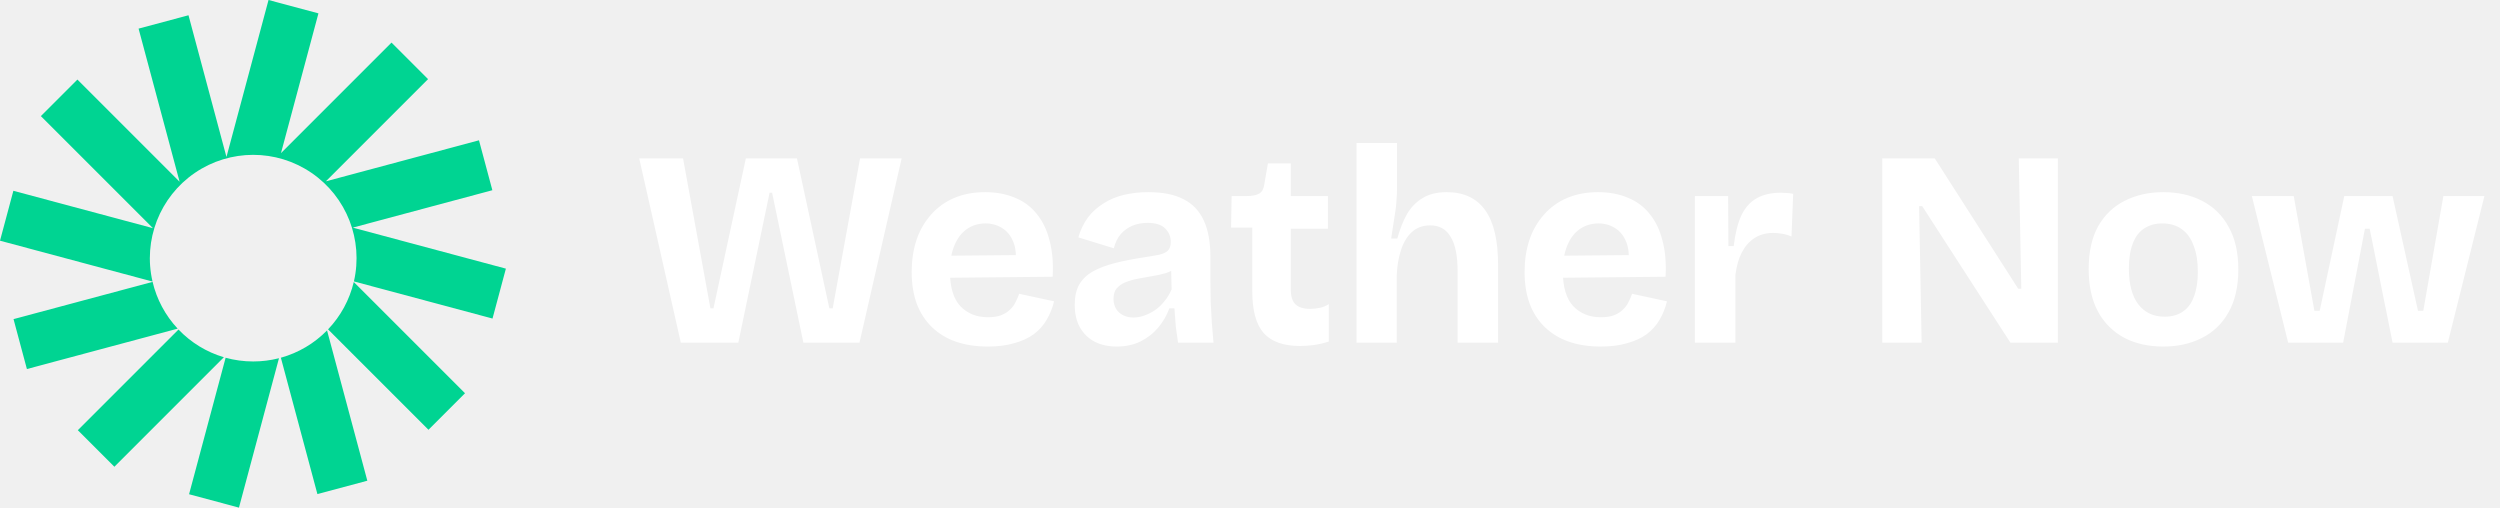
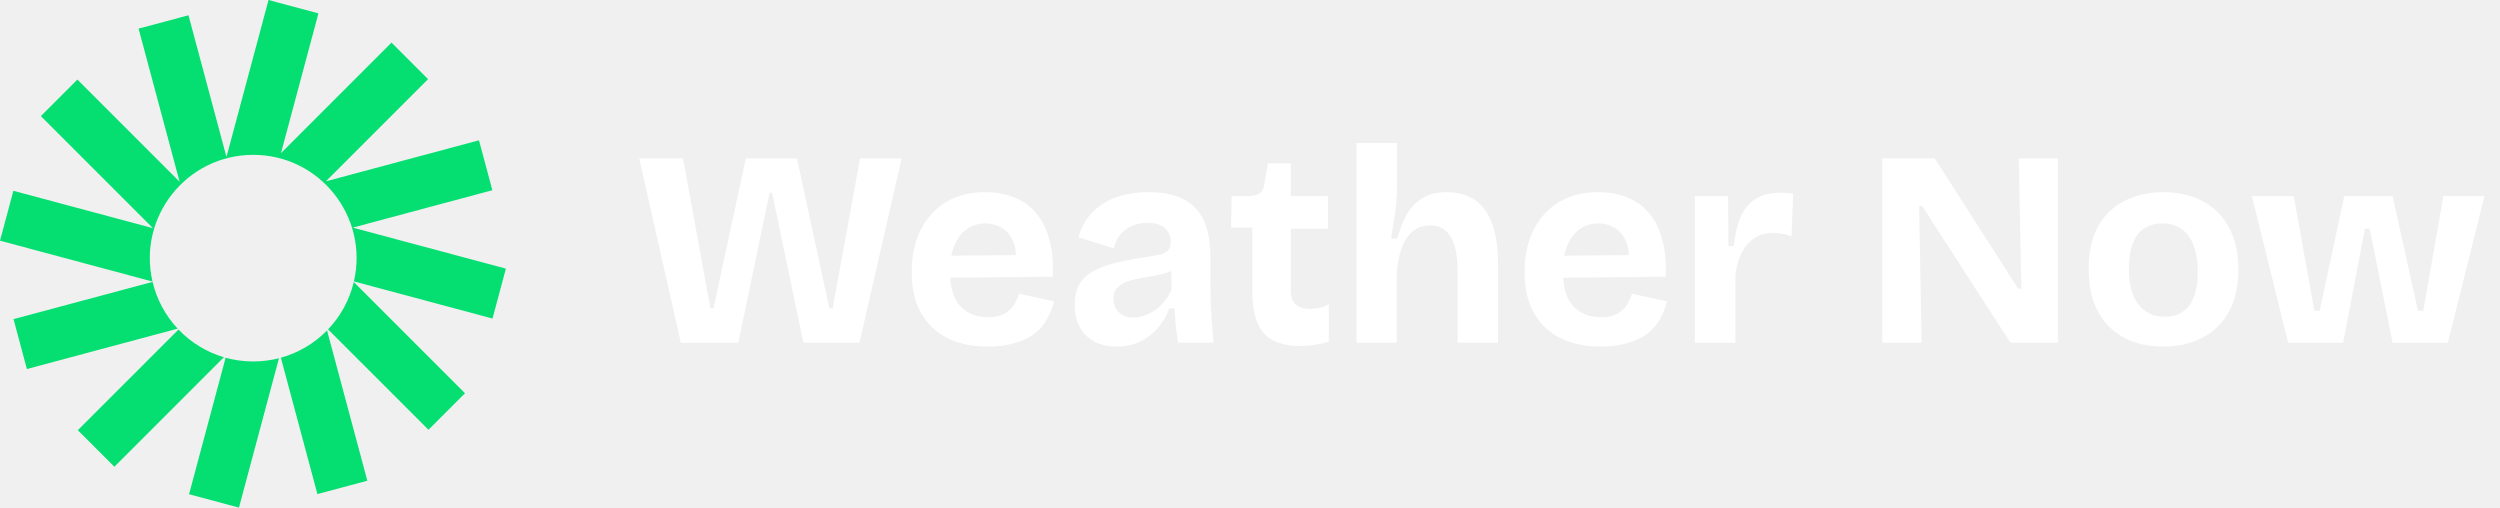
<svg xmlns="http://www.w3.org/2000/svg" width="197" height="40" fill="none" viewBox="0 0 197 40" version="1.1" id="svg4">
  <g clip-path="url(#a)" id="g3">
-     <path fill="#FF820A" d="M25.093 1.054 21.16 0l-3.315 12.37-2.992-11.168-3.933 1.054 3.233 12.066L6.1 6.269l-2.88 2.88 8.834 8.832-11-2.947L0 18.967l12.019 3.22a8.144 8.144 0 1 1 15.869-.011l10.922 2.926 1.054-3.933-12.066-3.233 11-2.947-1.054-3.934-12.066 3.234 8.053-8.053-2.88-2.88-8.71 8.711 2.952-11.013Z" id="path1" style="fill:#00d492;fill-opacity:1" />
-     <path fill="#FF820A" d="M27.877 22.221a8.127 8.127 0 0 1-2.026 3.733l7.913 7.913 2.88-2.88-8.767-8.766ZM25.771 26.037a8.137 8.137 0 0 1-3.639 2.151l2.88 10.746 3.933-1.054-3.174-11.843ZM21.985 28.227a8.157 8.157 0 0 1-2.033.256c-.753 0-1.481-.102-2.173-.293l-2.881 10.756L18.83 40l3.154-11.773ZM17.64 28.15a8.142 8.142 0 0 1-3.574-2.183L6.133 33.9l2.88 2.88 8.628-8.63ZM14 25.897a8.125 8.125 0 0 1-1.976-3.686L1.066 25.147 2.12 29.08 14 25.897Z" id="path2" style="fill:#00d492;fill-opacity:1" />
-     <path fill="#fff" d="M53.648 27 50.37 12.48h3.454l2.156 11.814h.242l2.552-11.814H62.8l2.552 11.814h.264l2.156-11.814h3.278L67.728 27h-4.422l-2.464-11.814h-.198L58.18 27h-4.532Zm24.198.308c-.953 0-1.804-.132-2.552-.396a5.14 5.14 0 0 1-1.87-1.144 5.018 5.018 0 0 1-1.188-1.848c-.264-.733-.396-1.562-.396-2.486 0-.91.125-1.745.374-2.508a5.719 5.719 0 0 1 1.144-2.002 5 5 0 0 1 1.826-1.32c.719-.308 1.533-.462 2.442-.462.88 0 1.665.147 2.354.44.69.279 1.262.704 1.716 1.276.47.572.807 1.276 1.012 2.112.22.821.301 1.767.242 2.838l-9.064.088v-1.738l7.238-.066-1.122.88c.103-.777.052-1.415-.154-1.914-.205-.499-.506-.865-.902-1.1a2.386 2.386 0 0 0-1.276-.352c-.557 0-1.048.147-1.474.44-.425.293-.755.726-.99 1.298-.234.557-.352 1.232-.352 2.024 0 1.247.272 2.163.814 2.75.558.587 1.284.88 2.178.88.411 0 .756-.051 1.034-.154.294-.117.528-.264.704-.44.191-.176.338-.374.44-.594.118-.22.213-.44.286-.66l2.75.594a5.262 5.262 0 0 1-.594 1.474c-.249.425-.586.8-1.012 1.122-.425.308-.938.543-1.54.704-.586.176-1.276.264-2.068.264Zm10.143 0c-.645 0-1.217-.125-1.716-.374a2.864 2.864 0 0 1-1.166-1.122c-.279-.484-.418-1.085-.418-1.804 0-.63.117-1.159.352-1.584.25-.425.609-.77 1.078-1.034.47-.264 1.049-.484 1.738-.66.69-.176 1.474-.33 2.354-.462.47-.073.85-.14 1.144-.198.308-.073.535-.183.682-.33.147-.161.22-.389.22-.682 0-.41-.147-.763-.44-1.056-.293-.293-.755-.44-1.386-.44-.425 0-.821.073-1.188.22-.352.147-.66.367-.924.66-.25.293-.433.667-.55 1.122l-2.794-.858a4.982 4.982 0 0 1 .748-1.562c.337-.44.74-.807 1.21-1.1a5.106 5.106 0 0 1 1.606-.682 8.25 8.25 0 0 1 1.958-.22c1.13 0 2.046.183 2.75.55.719.352 1.254.91 1.606 1.672.352.748.528 1.716.528 2.904v1.98c0 .513.007 1.034.022 1.562.03.528.059 1.063.088 1.606L95.623 27H92.83a37.091 37.091 0 0 1-.176-1.254c-.044-.484-.08-.968-.11-1.452h-.396a5.078 5.078 0 0 1-.88 1.518c-.381.455-.85.821-1.408 1.1-.543.264-1.166.396-1.87.396Zm1.342-2.288c.279 0 .557-.051.836-.154.293-.103.572-.242.836-.418.279-.19.528-.425.748-.704.235-.279.425-.594.572-.946l-.044-1.848.506.11c-.264.19-.572.345-.924.462a8.59 8.59 0 0 1-1.1.242c-.367.059-.733.125-1.1.198a5.652 5.652 0 0 0-.99.286 1.8 1.8 0 0 0-.682.484c-.161.19-.242.462-.242.814 0 .455.147.814.44 1.078.293.264.675.396 1.144.396Zm13.111 2.244c-1.29 0-2.244-.337-2.86-1.012-.601-.69-.902-1.782-.902-3.278v-5.038h-1.672l.044-2.486h1.166c.455 0 .792-.066 1.012-.198.22-.132.352-.374.396-.726l.286-1.65h1.804v2.574h2.926v2.574h-2.926v4.818c0 .528.125.91.374 1.144.25.235.631.352 1.144.352.279 0 .543-.03.792-.088a1.91 1.91 0 0 0 .682-.286v2.948a6.552 6.552 0 0 1-1.254.286 8.932 8.932 0 0 1-1.012.066Zm4.454-.264V11.27h3.19v3.608c0 .293-.014.601-.044.924a7.678 7.678 0 0 1-.11.99c-.044.323-.095.653-.154.99-.044.337-.095.675-.154 1.012h.484c.206-.748.462-1.393.77-1.936.323-.543.734-.96 1.232-1.254.499-.308 1.13-.462 1.892-.462 1.35 0 2.362.477 3.036 1.43.675.939 1.012 2.383 1.012 4.334V27h-3.19v-5.61c0-1.232-.183-2.141-.55-2.728-.352-.601-.887-.902-1.606-.902-.586 0-1.07.176-1.452.528-.381.352-.667.829-.858 1.43-.19.587-.3 1.247-.33 1.98V27h-3.168Zm19.247.308c-.953 0-1.804-.132-2.552-.396a5.15 5.15 0 0 1-1.87-1.144 5.028 5.028 0 0 1-1.188-1.848c-.264-.733-.396-1.562-.396-2.486 0-.91.125-1.745.374-2.508a5.73 5.73 0 0 1 1.144-2.002 5.008 5.008 0 0 1 1.826-1.32c.719-.308 1.533-.462 2.442-.462.88 0 1.665.147 2.354.44.69.279 1.262.704 1.716 1.276.47.572.807 1.276 1.012 2.112.22.821.301 1.767.242 2.838l-9.064.088v-1.738l7.238-.066-1.122.88c.103-.777.052-1.415-.154-1.914-.205-.499-.506-.865-.902-1.1a2.383 2.383 0 0 0-1.276-.352c-.557 0-1.048.147-1.474.44-.425.293-.755.726-.99 1.298-.234.557-.352 1.232-.352 2.024 0 1.247.272 2.163.814 2.75.558.587 1.284.88 2.178.88.411 0 .756-.051 1.034-.154.294-.117.528-.264.704-.44.191-.176.338-.374.44-.594.118-.22.213-.44.286-.66l2.75.594a5.262 5.262 0 0 1-.594 1.474c-.249.425-.586.8-1.012 1.122-.425.308-.938.543-1.54.704-.586.176-1.276.264-2.068.264Zm7.415-.308V15.45h2.618l.022 3.938h.418c.118-.983.316-1.782.594-2.398.294-.616.697-1.07 1.21-1.364.514-.293 1.152-.44 1.914-.44.132 0 .272.007.418.022.162 0 .345.022.55.066l-.132 3.366a2.794 2.794 0 0 0-.726-.22 4.33 4.33 0 0 0-.704-.066c-.572 0-1.063.132-1.474.396-.41.264-.748.645-1.012 1.144-.249.484-.418 1.078-.506 1.782V27h-3.19Zm14.764 0V12.48h4.136l6.578 10.274h.242l-.198-10.274h3.08V27h-3.74l-6.952-10.758h-.242L151.424 27h-3.102Zm22.14.308c-1.158 0-2.178-.227-3.058-.682a5.052 5.052 0 0 1-2.068-2.046c-.498-.91-.748-2.039-.748-3.388 0-1.35.25-2.471.748-3.366.514-.895 1.21-1.562 2.09-2.002.895-.455 1.907-.682 3.036-.682 1.159 0 2.178.227 3.058.682a4.845 4.845 0 0 1 2.09 2.046c.514.895.77 2.017.77 3.366 0 1.364-.264 2.5-.792 3.41a4.873 4.873 0 0 1-2.112 2.002c-.88.44-1.884.66-3.014.66Zm.11-2.354c.572 0 1.049-.132 1.43-.396.396-.264.69-.66.88-1.188.206-.543.308-1.195.308-1.958 0-.807-.11-1.489-.33-2.046-.205-.572-.513-1.005-.924-1.298-.41-.308-.931-.462-1.562-.462-.542 0-1.012.132-1.408.396-.396.25-.696.645-.902 1.188-.205.528-.308 1.18-.308 1.958 0 1.247.25 2.193.748 2.838.499.645 1.188.968 2.068.968ZM180.306 27l-2.86-11.55h3.3l1.628 9.042h.418l1.936-9.042h3.806l2.002 9.042h.418l1.584-9.042h3.234L192.89 27h-4.356l-1.804-8.976h-.374L184.64 27h-4.334Z" id="path3" />
+     <path fill="#FF820A" d="M 25.093,1.054 21.16,0 17.845,12.37 14.853,1.202 10.92,2.256 14.153,14.322 6.1,6.269 l -2.88,2.88 8.834,8.832 -11,-2.947 -1.054,3.933 12.019,3.22 c -1.184,-5.103 2.689,-9.981 7.928,-9.985 5.239,-0.004 9.119,4.869 7.941,9.974 l 10.922,2.926 1.054,-3.933 -12.066,-3.233 11,-2.947 -1.054,-3.934 -12.066,3.234 8.053,-8.053 -2.88,-2.88 -8.71,8.711 z" id="path1" style="fill:#05df72;fill-opacity:1" />
+     <path fill="#FF820A" d="m 27.877,22.221 c -0.332,1.402 -1.032,2.69 -2.026,3.733 l 7.913,7.913 2.88,-2.88 z m -2.106,3.816 c -1.002,1.025 -2.258,1.767 -3.639,2.151 l 2.88,10.746 3.933,-1.054 z m -3.786,2.19 c -0.664,0.17 -1.347,0.256 -2.033,0.256 -0.753,0 -1.481,-0.102 -2.173,-0.293 L 14.898,38.946 18.83,40 21.984,28.227 Z M 17.64,28.15 c -1.361,-0.404 -2.593,-1.156 -3.574,-2.183 l -7.933,7.933 2.88,2.88 8.628,-8.63 z M 14,25.897 C 13.031,24.862 12.35,23.591 12.024,22.211 L 1.066,25.147 2.12,29.08 Z" id="path2" style="fill:#05df72;fill-opacity:1" />
+     <path fill="#ffffff" d="M 53.648,27 50.37,12.48 h 3.454 l 2.156,11.814 h 0.242 L 58.774,12.48 H 62.8 l 2.552,11.814 h 0.264 L 67.772,12.48 H 71.05 L 67.728,27 H 63.306 L 60.842,15.186 H 60.644 L 58.18,27 Z m 24.198,0.308 c -0.953,0 -1.804,-0.132 -2.552,-0.396 a 5.14,5.14 0 0 1 -1.87,-1.144 5.018,5.018 0 0 1 -1.188,-1.848 c -0.264,-0.733 -0.396,-1.562 -0.396,-2.486 0,-0.91 0.125,-1.745 0.374,-2.508 a 5.719,5.719 0 0 1 1.144,-2.002 5,5 0 0 1 1.826,-1.32 c 0.719,-0.308 1.533,-0.462 2.442,-0.462 0.88,0 1.665,0.147 2.354,0.44 0.69,0.279 1.262,0.704 1.716,1.276 0.47,0.572 0.807,1.276 1.012,2.112 0.22,0.821 0.301,1.767 0.242,2.838 l -9.064,0.088 v -1.738 l 7.238,-0.066 -1.122,0.88 c 0.103,-0.777 0.052,-1.415 -0.154,-1.914 -0.205,-0.499 -0.506,-0.865 -0.902,-1.1 A 2.386,2.386 0 0 0 77.67,17.606 c -0.557,0 -1.048,0.147 -1.474,0.44 -0.425,0.293 -0.755,0.726 -0.99,1.298 -0.234,0.557 -0.352,1.232 -0.352,2.024 0,1.247 0.272,2.163 0.814,2.75 0.558,0.587 1.284,0.88 2.178,0.88 0.411,0 0.756,-0.051 1.034,-0.154 0.294,-0.117 0.528,-0.264 0.704,-0.44 0.191,-0.176 0.338,-0.374 0.44,-0.594 0.118,-0.22 0.213,-0.44 0.286,-0.66 l 2.75,0.594 a 5.262,5.262 0 0 1 -0.594,1.474 c -0.249,0.425 -0.586,0.8 -1.012,1.122 -0.425,0.308 -0.938,0.543 -1.54,0.704 -0.586,0.176 -1.276,0.264 -2.068,0.264 z m 10.143,0 c -0.645,0 -1.217,-0.125 -1.716,-0.374 a 2.864,2.864 0 0 1 -1.166,-1.122 c -0.279,-0.484 -0.418,-1.085 -0.418,-1.804 0,-0.63 0.117,-1.159 0.352,-1.584 0.25,-0.425 0.609,-0.77 1.078,-1.034 0.47,-0.264 1.049,-0.484 1.738,-0.66 0.69,-0.176 1.474,-0.33 2.354,-0.462 0.47,-0.073 0.85,-0.14 1.144,-0.198 0.308,-0.073 0.535,-0.183 0.682,-0.33 0.147,-0.161 0.22,-0.389 0.22,-0.682 0,-0.41 -0.147,-0.763 -0.44,-1.056 -0.293,-0.293 -0.755,-0.44 -1.386,-0.44 -0.425,0 -0.821,0.073 -1.188,0.22 -0.352,0.147 -0.66,0.367 -0.924,0.66 -0.25,0.293 -0.433,0.667 -0.55,1.122 l -2.794,-0.858 a 4.982,4.982 0 0 1 0.748,-1.562 c 0.337,-0.44 0.74,-0.807 1.21,-1.1 a 5.106,5.106 0 0 1 1.606,-0.682 8.25,8.25 0 0 1 1.958,-0.22 c 1.13,0 2.046,0.183 2.75,0.55 0.719,0.352 1.254,0.91 1.606,1.672 0.352,0.748 0.528,1.716 0.528,2.904 v 1.98 c 0,0.513 0.007,1.034 0.022,1.562 0.03,0.528 0.059,1.063 0.088,1.606 L 95.623,27 H 92.83 a 37.091,37.091 0 0 1 -0.176,-1.254 c -0.044,-0.484 -0.08,-0.968 -0.11,-1.452 h -0.396 a 5.078,5.078 0 0 1 -0.88,1.518 c -0.381,0.455 -0.85,0.821 -1.408,1.1 -0.543,0.264 -1.166,0.396 -1.87,0.396 z m 1.342,-2.288 c 0.279,0 0.557,-0.051 0.836,-0.154 0.293,-0.103 0.572,-0.242 0.836,-0.418 0.279,-0.19 0.528,-0.425 0.748,-0.704 0.235,-0.279 0.425,-0.594 0.572,-0.946 l -0.044,-1.848 0.506,0.11 c -0.264,0.19 -0.572,0.345 -0.924,0.462 a 8.59,8.59 0 0 1 -1.1,0.242 c -0.367,0.059 -0.733,0.125 -1.1,0.198 a 5.652,5.652 0 0 0 -0.99,0.286 1.8,1.8 0 0 0 -0.682,0.484 c -0.161,0.19 -0.242,0.462 -0.242,0.814 0,0.455 0.147,0.814 0.44,1.078 0.293,0.264 0.675,0.396 1.144,0.396 z m 13.111,2.244 c -1.29,0 -2.244,-0.337 -2.86,-1.012 -0.601,-0.69 -0.902,-1.782 -0.902,-3.278 v -5.038 h -1.672 l 0.044,-2.486 h 1.166 c 0.455,0 0.792,-0.066 1.012,-0.198 0.22,-0.132 0.352,-0.374 0.396,-0.726 l 0.286,-1.65 h 1.804 v 2.574 h 2.926 v 2.574 h -2.926 v 4.818 c 0,0.528 0.125,0.91 0.374,1.144 0.25,0.235 0.631,0.352 1.144,0.352 0.279,0 0.543,-0.03 0.792,-0.088 a 1.91,1.91 0 0 0 0.682,-0.286 v 2.948 a 6.552,6.552 0 0 1 -1.254,0.286 8.932,8.932 0 0 1 -1.012,0.066 z M 106.896,27 V 11.27 h 3.19 v 3.608 c 0,0.293 -0.014,0.601 -0.044,0.924 a 7.678,7.678 0 0 1 -0.11,0.99 c -0.044,0.323 -0.095,0.653 -0.154,0.99 -0.044,0.337 -0.095,0.675 -0.154,1.012 h 0.484 c 0.206,-0.748 0.462,-1.393 0.77,-1.936 0.323,-0.543 0.734,-0.96 1.232,-1.254 0.499,-0.308 1.13,-0.462 1.892,-0.462 1.35,0 2.362,0.477 3.036,1.43 0.675,0.939 1.012,2.383 1.012,4.334 V 27 h -3.19 v -5.61 c 0,-1.232 -0.183,-2.141 -0.55,-2.728 -0.352,-0.601 -0.887,-0.902 -1.606,-0.902 -0.586,0 -1.07,0.176 -1.452,0.528 -0.381,0.352 -0.667,0.829 -0.858,1.43 -0.19,0.587 -0.3,1.247 -0.33,1.98 V 27 Z m 19.247,0.308 c -0.953,0 -1.804,-0.132 -2.552,-0.396 a 5.15,5.15 0 0 1 -1.87,-1.144 5.028,5.028 0 0 1 -1.188,-1.848 c -0.264,-0.733 -0.396,-1.562 -0.396,-2.486 0,-0.91 0.125,-1.745 0.374,-2.508 a 5.73,5.73 0 0 1 1.144,-2.002 5.008,5.008 0 0 1 1.826,-1.32 c 0.719,-0.308 1.533,-0.462 2.442,-0.462 0.88,0 1.665,0.147 2.354,0.44 0.69,0.279 1.262,0.704 1.716,1.276 0.47,0.572 0.807,1.276 1.012,2.112 0.22,0.821 0.301,1.767 0.242,2.838 l -9.064,0.088 v -1.738 l 7.238,-0.066 -1.122,0.88 c 0.103,-0.777 0.052,-1.415 -0.154,-1.914 -0.205,-0.499 -0.506,-0.865 -0.902,-1.1 a 2.383,2.383 0 0 0 -1.276,-0.352 c -0.557,0 -1.048,0.147 -1.474,0.44 -0.425,0.293 -0.755,0.726 -0.99,1.298 -0.234,0.557 -0.352,1.232 -0.352,2.024 0,1.247 0.272,2.163 0.814,2.75 0.558,0.587 1.284,0.88 2.178,0.88 0.411,0 0.756,-0.051 1.034,-0.154 0.294,-0.117 0.528,-0.264 0.704,-0.44 0.191,-0.176 0.338,-0.374 0.44,-0.594 0.118,-0.22 0.213,-0.44 0.286,-0.66 l 2.75,0.594 a 5.262,5.262 0 0 1 -0.594,1.474 c -0.249,0.425 -0.586,0.8 -1.012,1.122 -0.425,0.308 -0.938,0.543 -1.54,0.704 -0.586,0.176 -1.276,0.264 -2.068,0.264 z M 133.558,27 V 15.45 h 2.618 l 0.022,3.938 h 0.418 c 0.118,-0.983 0.316,-1.782 0.594,-2.398 0.294,-0.616 0.697,-1.07 1.21,-1.364 0.514,-0.293 1.152,-0.44 1.914,-0.44 0.132,0 0.272,0.007 0.418,0.022 0.162,0 0.345,0.022 0.55,0.066 l -0.132,3.366 a 2.794,2.794 0 0 0 -0.726,-0.22 4.33,4.33 0 0 0 -0.704,-0.066 c -0.572,0 -1.063,0.132 -1.474,0.396 -0.41,0.264 -0.748,0.645 -1.012,1.144 -0.249,0.484 -0.418,1.078 -0.506,1.782 V 27 Z m 14.764,0 V 12.48 h 4.136 l 6.578,10.274 h 0.242 L 159.08,12.48 h 3.08 V 27 h -3.74 l -6.952,-10.758 h -0.242 L 151.424,27 Z m 22.14,0.308 c -1.158,0 -2.178,-0.227 -3.058,-0.682 a 5.052,5.052 0 0 1 -2.068,-2.046 c -0.498,-0.91 -0.748,-2.039 -0.748,-3.388 0,-1.35 0.25,-2.471 0.748,-3.366 0.514,-0.895 1.21,-1.562 2.09,-2.002 0.895,-0.455 1.907,-0.682 3.036,-0.682 1.159,0 2.178,0.227 3.058,0.682 a 4.845,4.845 0 0 1 2.09,2.046 c 0.514,0.895 0.77,2.017 0.77,3.366 0,1.364 -0.264,2.5 -0.792,3.41 a 4.873,4.873 0 0 1 -2.112,2.002 c -0.88,0.44 -1.884,0.66 -3.014,0.66 z m 0.11,-2.354 c 0.572,0 1.049,-0.132 1.43,-0.396 0.396,-0.264 0.69,-0.66 0.88,-1.188 0.206,-0.543 0.308,-1.195 0.308,-1.958 0,-0.807 -0.11,-1.489 -0.33,-2.046 -0.205,-0.572 -0.513,-1.005 -0.924,-1.298 -0.41,-0.308 -0.931,-0.462 -1.562,-0.462 -0.542,0 -1.012,0.132 -1.408,0.396 -0.396,0.25 -0.696,0.645 -0.902,1.188 -0.205,0.528 -0.308,1.18 -0.308,1.958 0,1.247 0.25,2.193 0.748,2.838 0.499,0.645 1.188,0.968 2.068,0.968 z m 9.734,2.046 -2.86,-11.55 h 3.3 l 1.628,9.042 h 0.418 l 1.936,-9.042 h 3.806 l 2.002,9.042 h 0.418 l 1.584,-9.042 h 3.234 L 192.89,27 h -4.356 l -1.804,-8.976 h -0.374 L 184.64,27 Z" id="path3" />
  </g>
  <defs id="defs4">
    <clipPath id="a">
-       <path fill="#fff" d="M0 0h196.864v40H0z" id="path4" />
+       <path fill="#ffffff" d="M 0,0 H 196.864 V 40 H 0 Z" id="path4" />
    </clipPath>
  </defs>
</svg>
